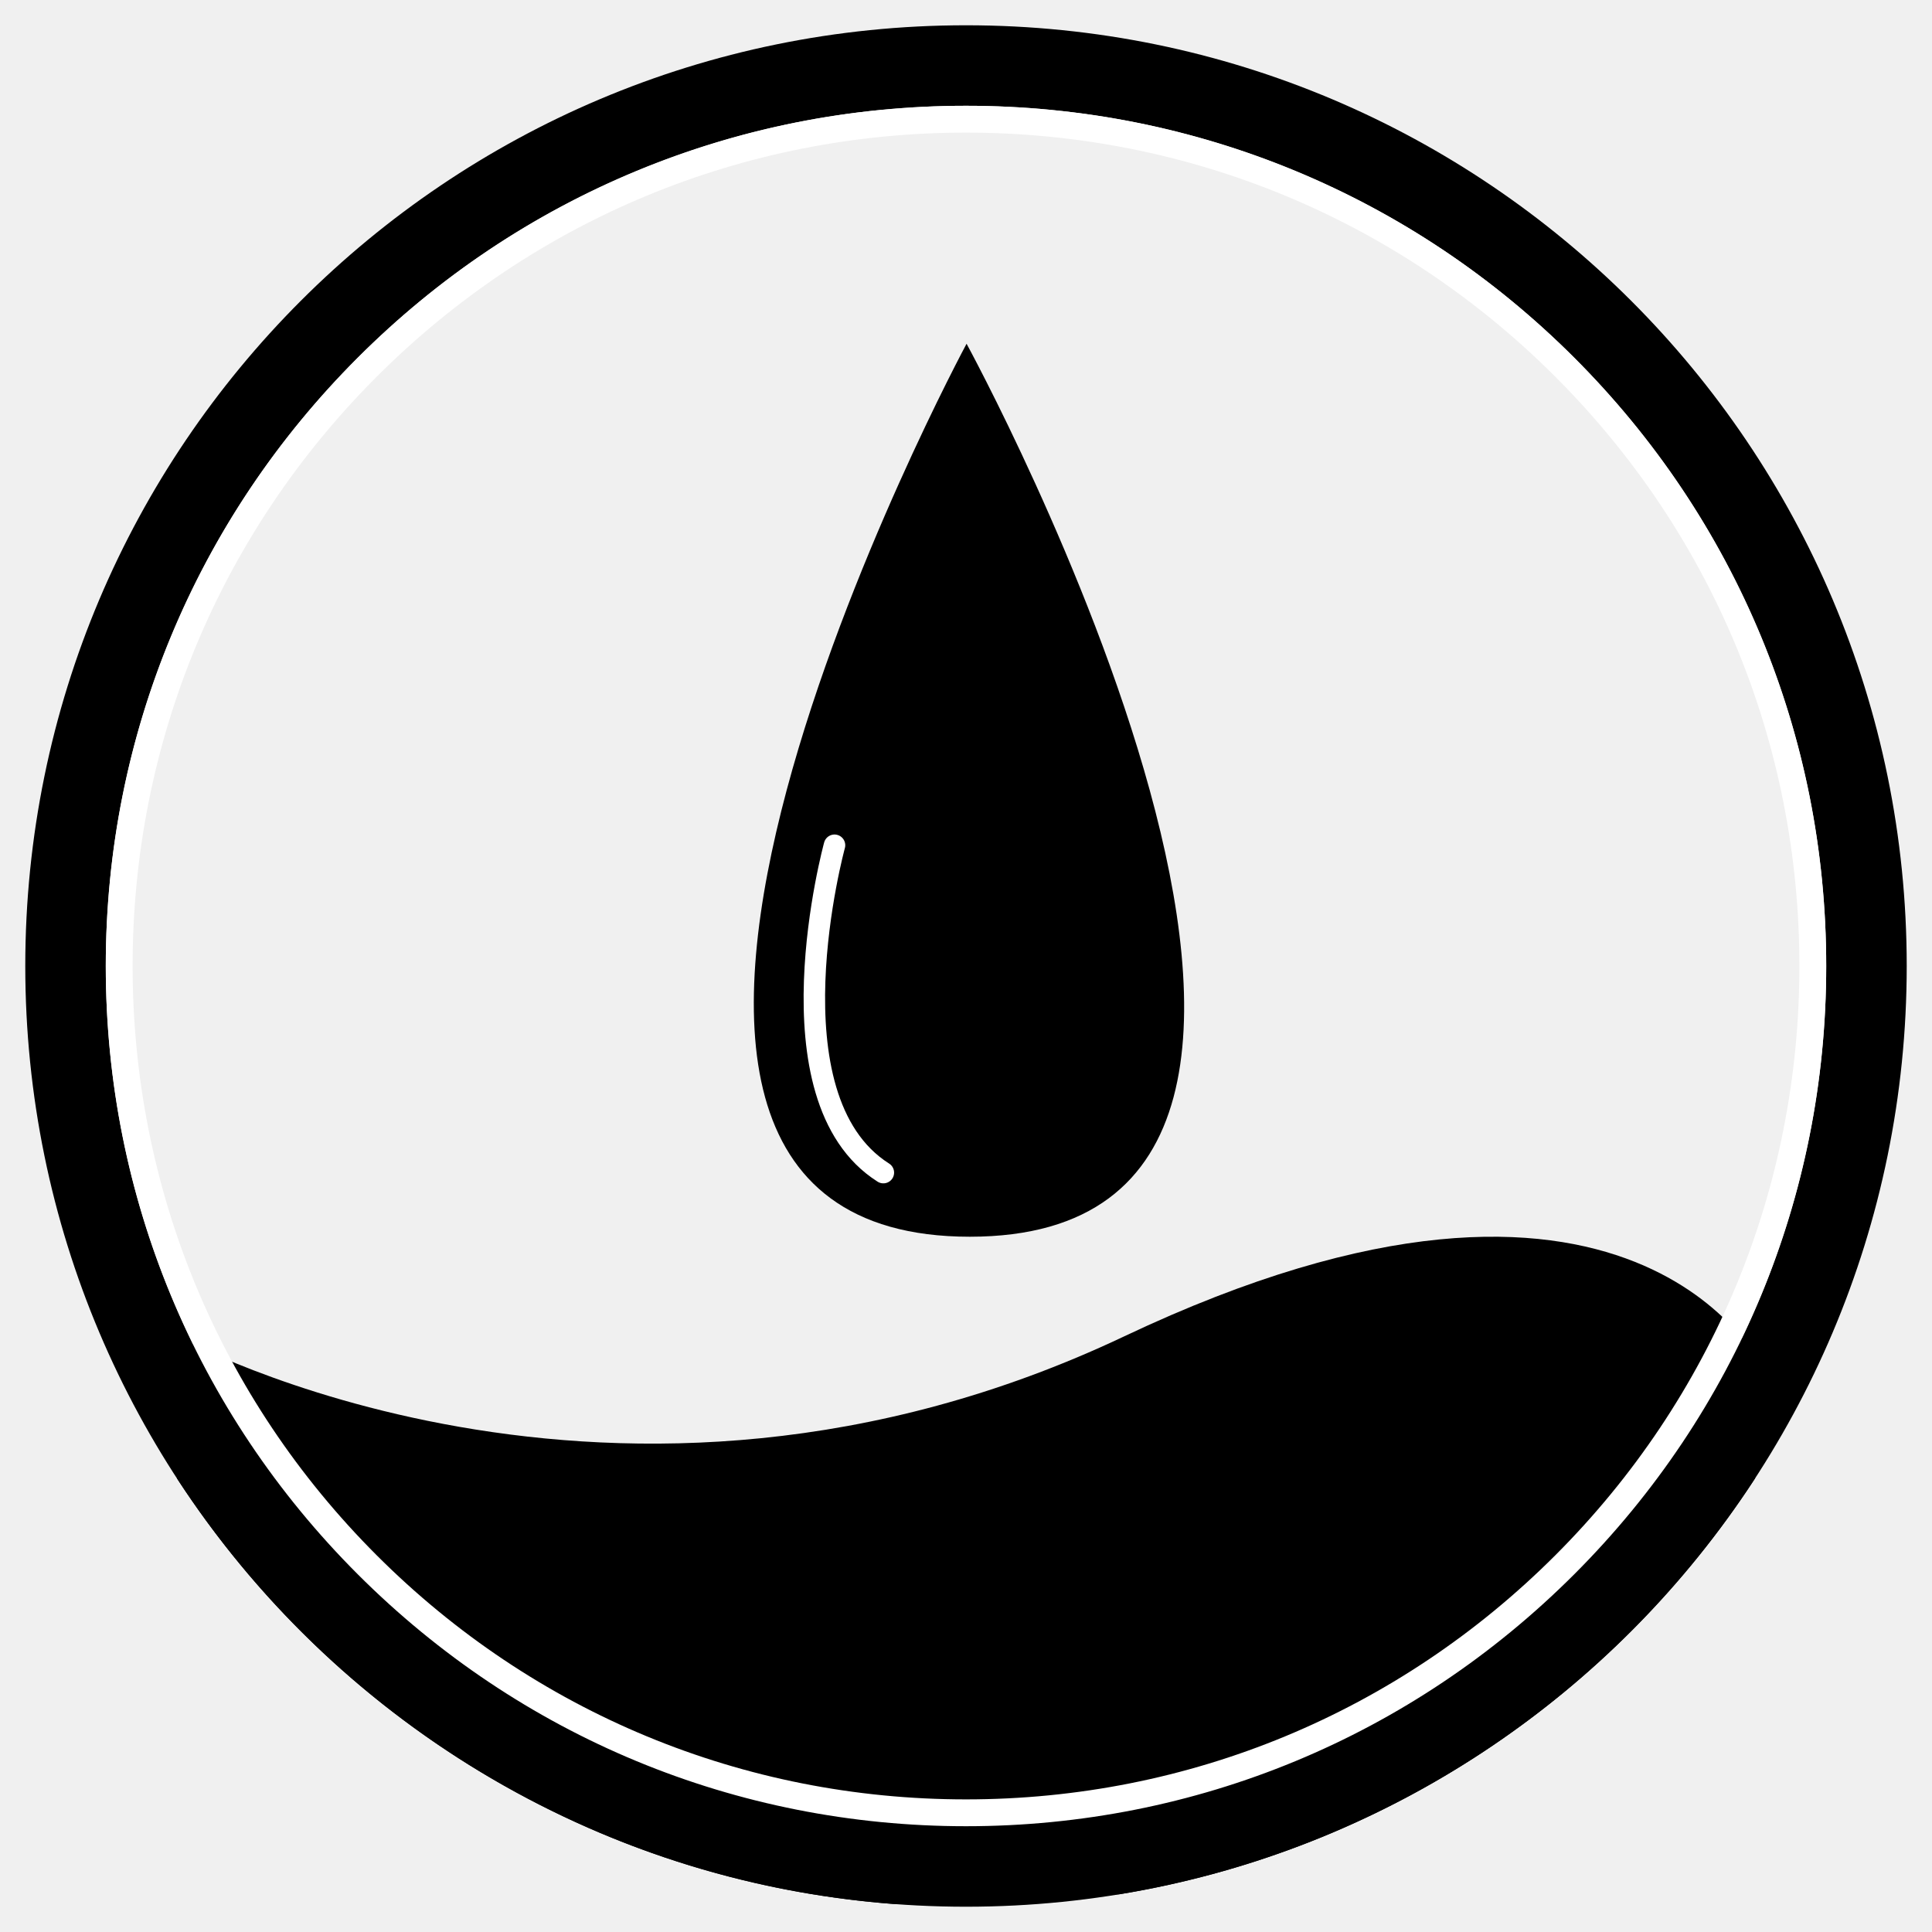
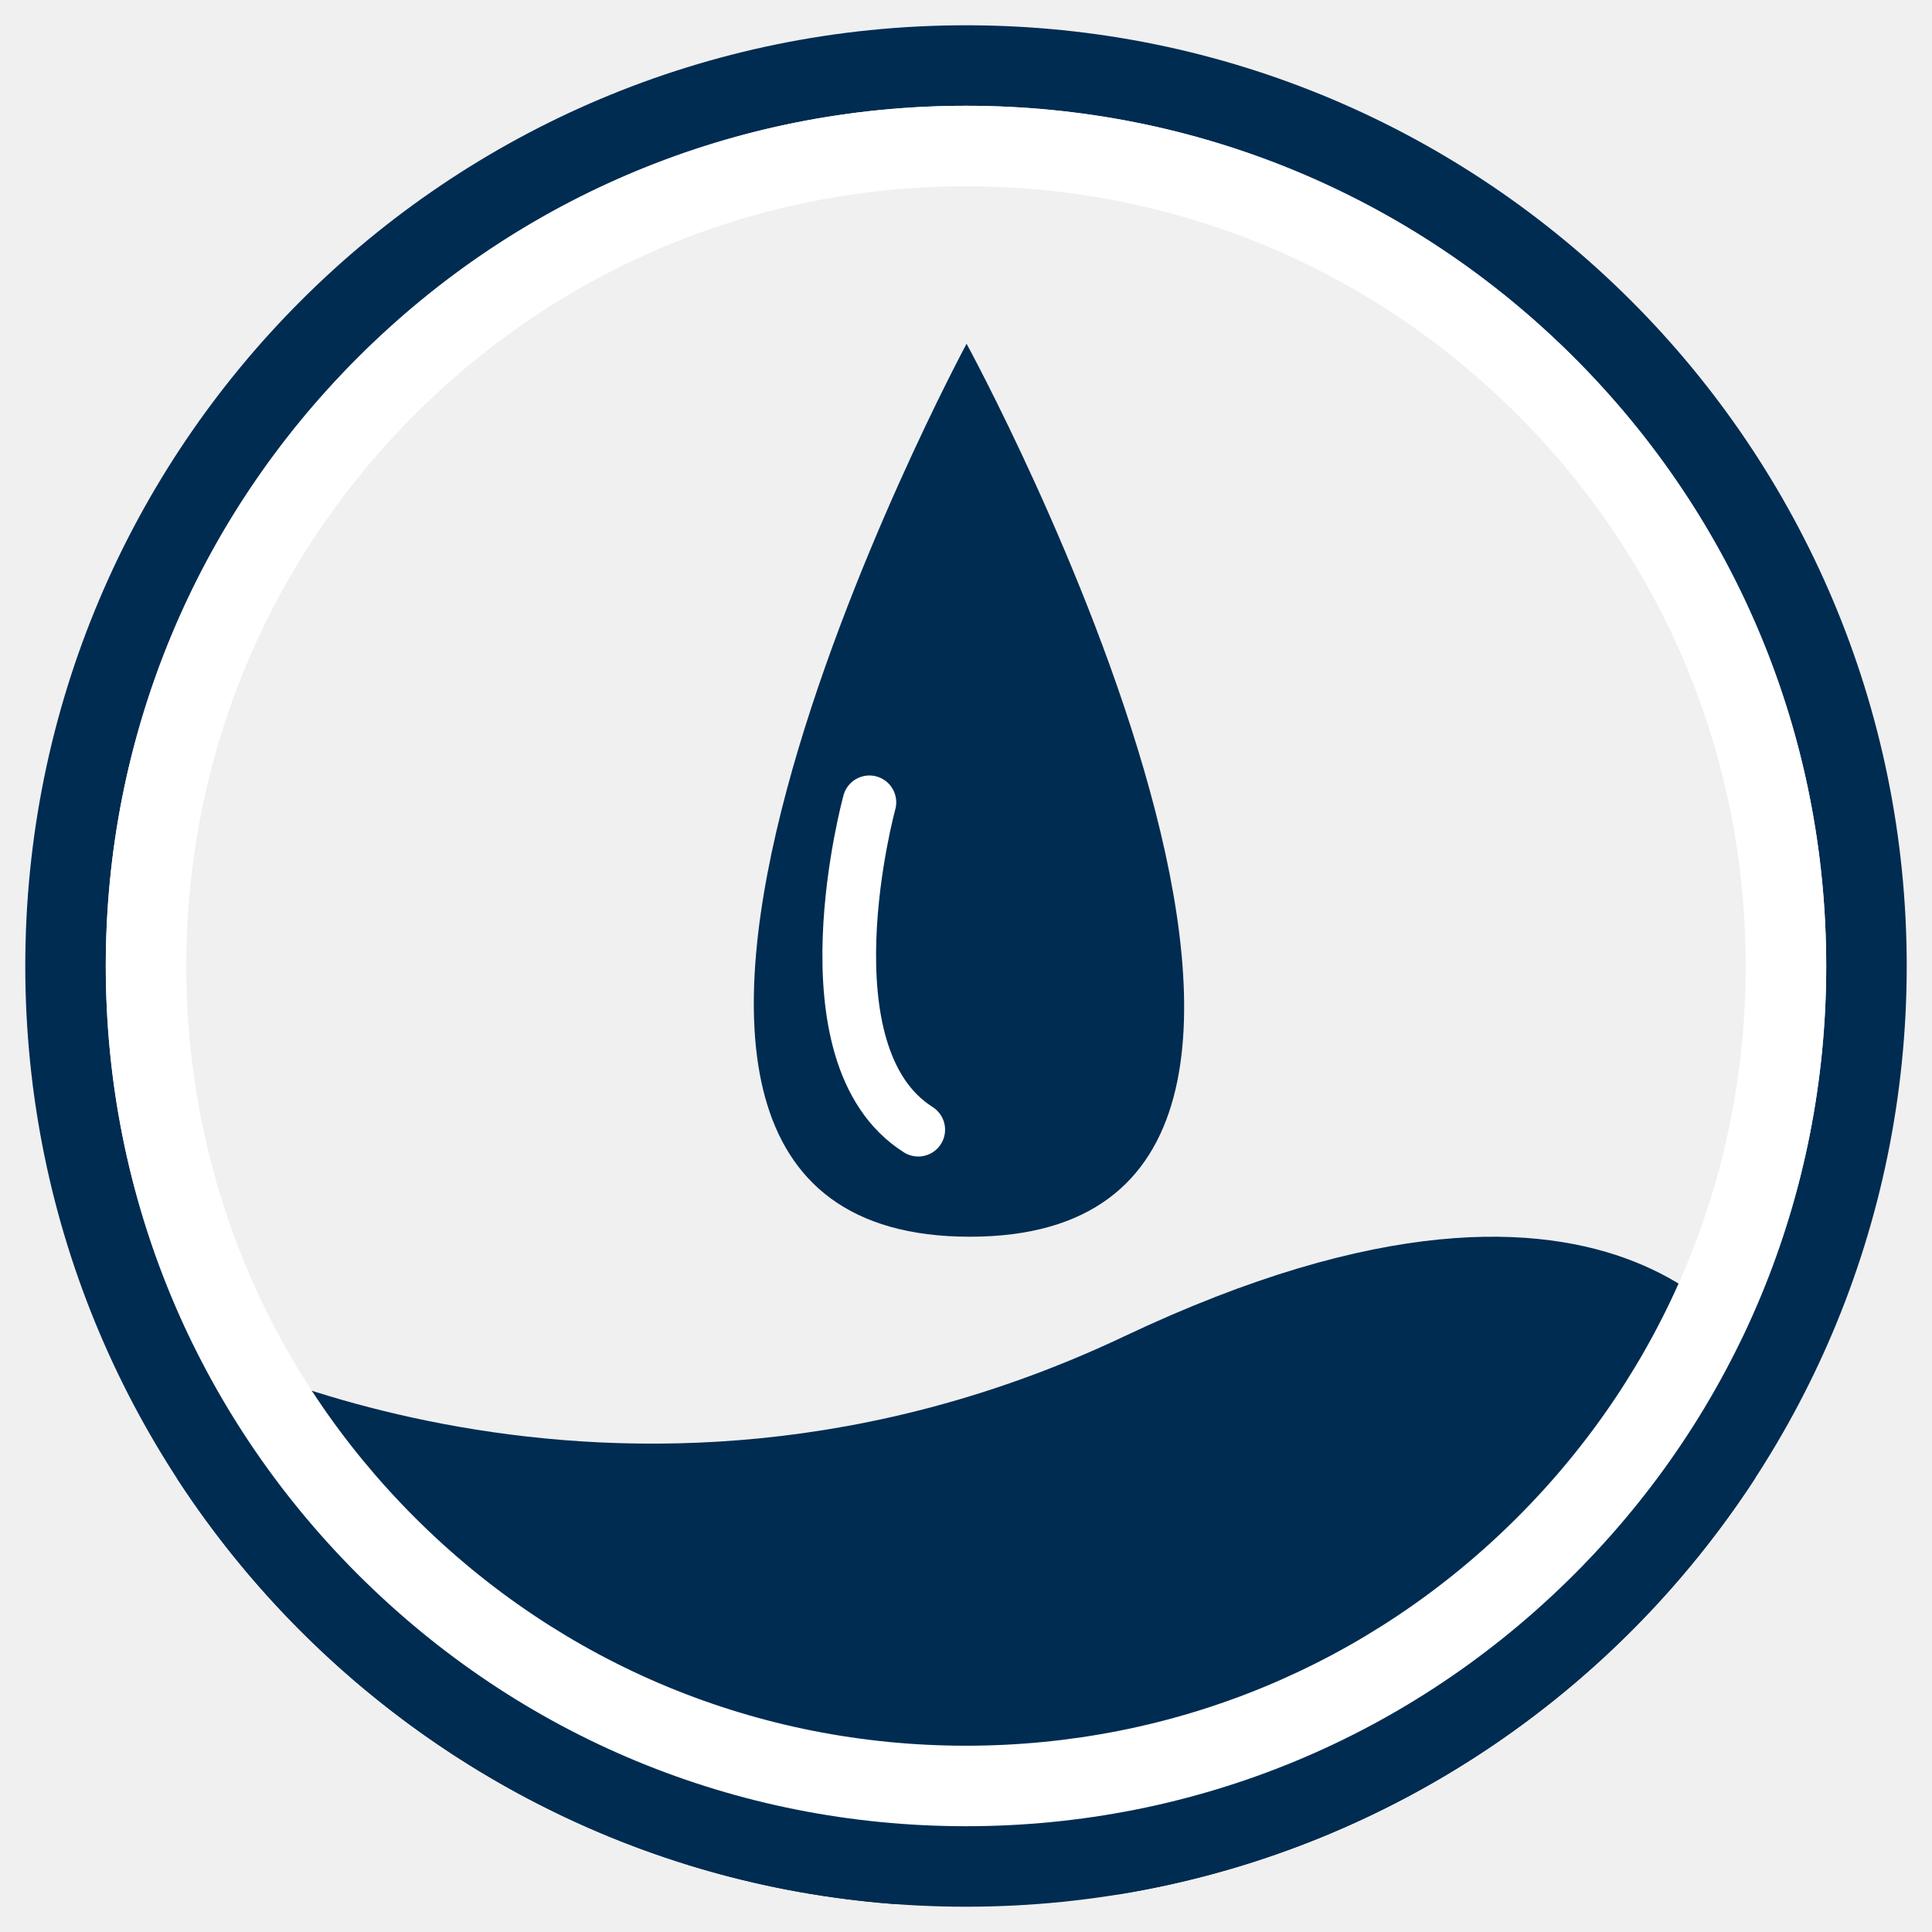
<svg xmlns="http://www.w3.org/2000/svg" version="1.1" id="Layer_1" x="0px" y="0px" width="720px" height="720px" viewBox="0 0 720 720" enable-background="new 0 0 720 720" xml:space="preserve">
-   <path d="M66,498v53.034c57.91,88.941,155.081,149.977,266.939,158.516l84.32-3.626c99.095-16.279,184.192-74.111,236.818-155.009  L657,510c0,0-48-102-238-12S66,498,66,498z" />
+   <path fill="#002C52" d="M66,498v53.034c57.91,88.941,155.081,149.977,266.939,158.516l84.32-3.626  c99.095-16.279,184.192-74.111,236.818-155.009L657,510c0,0-48-102-238-12S66,498,66,498z" />
  <g>
-     <path d="M360,39.421c43.291,0,85.271,8.472,124.774,25.18c38.171,16.145,72.458,39.264,101.909,68.715s52.57,63.738,68.715,101.909   c16.709,39.503,25.181,81.484,25.181,124.775s-8.472,85.271-25.181,124.774c-16.145,38.171-39.264,72.458-68.715,101.909   s-63.738,52.57-101.909,68.715c-39.503,16.709-81.483,25.181-124.774,25.181s-85.271-8.472-124.775-25.181   c-38.17-16.145-72.458-39.264-101.909-68.715s-52.57-63.738-68.715-101.909C47.893,445.271,39.421,403.291,39.421,360   s8.472-85.271,25.18-124.775c16.145-38.17,39.264-72.458,68.715-101.909s63.738-52.57,101.909-68.715   C274.729,47.893,316.709,39.421,360,39.421 M360,9.421C166.38,9.421,9.421,166.38,9.421,360   C9.421,553.619,166.38,710.579,360,710.579c193.619,0,350.579-156.96,350.579-350.579C710.579,166.38,553.619,9.421,360,9.421   L360,9.421z" />
-     <path fill="#FFFFFF" d="M360,49.421c82.958,0,160.951,32.306,219.612,90.967c58.661,58.66,90.967,136.653,90.967,219.612   s-32.306,160.952-90.967,219.612c-58.66,58.661-136.653,90.967-219.612,90.967s-160.952-32.306-219.612-90.967   C81.727,520.951,49.421,442.958,49.421,360c0-82.958,32.306-160.952,90.967-219.612C199.048,81.727,277.042,49.421,360,49.421    M360,39.421c-85.63,0-166.134,33.346-226.684,93.896S39.421,274.37,39.421,360s33.346,166.134,93.896,226.684   S274.37,680.579,360,680.579s166.134-33.346,226.684-93.896S680.579,445.63,680.579,360s-33.346-166.134-93.896-226.684   S445.63,39.421,360,39.421L360,39.421z" />
+     <path fill="#002C52" d="M360,39.421c43.291,0,85.271,8.472,124.774,25.18c38.171,16.145,72.458,39.264,101.909,68.715   s52.57,63.738,68.715,101.909c16.709,39.503,25.181,81.484,25.181,124.775s-8.472,85.271-25.181,124.774   c-16.145,38.171-39.264,72.458-68.715,101.909s-63.738,52.57-101.909,68.715c-39.503,16.709-81.483,25.181-124.774,25.181   s-85.271-8.472-124.775-25.181c-38.17-16.145-72.458-39.264-101.909-68.715s-52.57-63.738-68.715-101.909   C47.893,445.271,39.421,403.291,39.421,360s8.472-85.271,25.18-124.775c16.145-38.17,39.264-72.458,68.715-101.909   s63.738-52.57,101.909-68.715C274.729,47.893,316.709,39.421,360,39.421 M360,9.421C166.38,9.421,9.421,166.38,9.421,360   C9.421,553.619,166.38,710.579,360,710.579c193.619,0,350.579-156.96,350.579-350.579C710.579,166.38,553.619,9.421,360,9.421   L360,9.421z" />
+     <path fill="#FFFFFF" d="M360,69.421c77.616,0,150.587,30.226,205.471,85.109c54.883,54.882,85.108,127.854,85.108,205.47   c0,77.616-30.226,150.587-85.108,205.471C510.587,620.354,437.616,650.579,360,650.579c-77.617,0-150.588-30.226-205.47-85.108   C99.646,510.587,69.421,437.616,69.421,360s30.226-150.587,85.109-205.47C209.413,99.646,282.384,69.421,360,69.421 M360,39.421   c-85.63,0-166.134,33.346-226.684,93.896S39.421,274.37,39.421,360s33.346,166.134,93.896,226.684S274.37,680.579,360,680.579   s166.134-33.346,226.684-93.896S680.579,445.63,680.579,360s-33.346-166.134-93.896-226.684S445.63,39.421,360,39.421L360,39.421z" />
  </g>
-   <path d="M360.214,128.102c0,0-179.21,332.789,1.21,332.789S360.214,128.102,360.214,128.102z" />
-   <path fill="none" stroke="#FFFFFF" stroke-width="8" stroke-linecap="round" stroke-miterlimit="10" d="M311,315  c0,0-25.804,94.153,18.204,122" />
+   <path fill="#002C52" d="M360.214,128.102c0,0-179.21,332.789,1.21,332.789S360.214,128.102,360.214,128.102z" />
+   <path fill="none" stroke="#FFFFFF" stroke-width="20" stroke-linecap="round" stroke-miterlimit="10" d="M324,299  c0,0-25.804,94.153,18.204,122" />
</svg>
